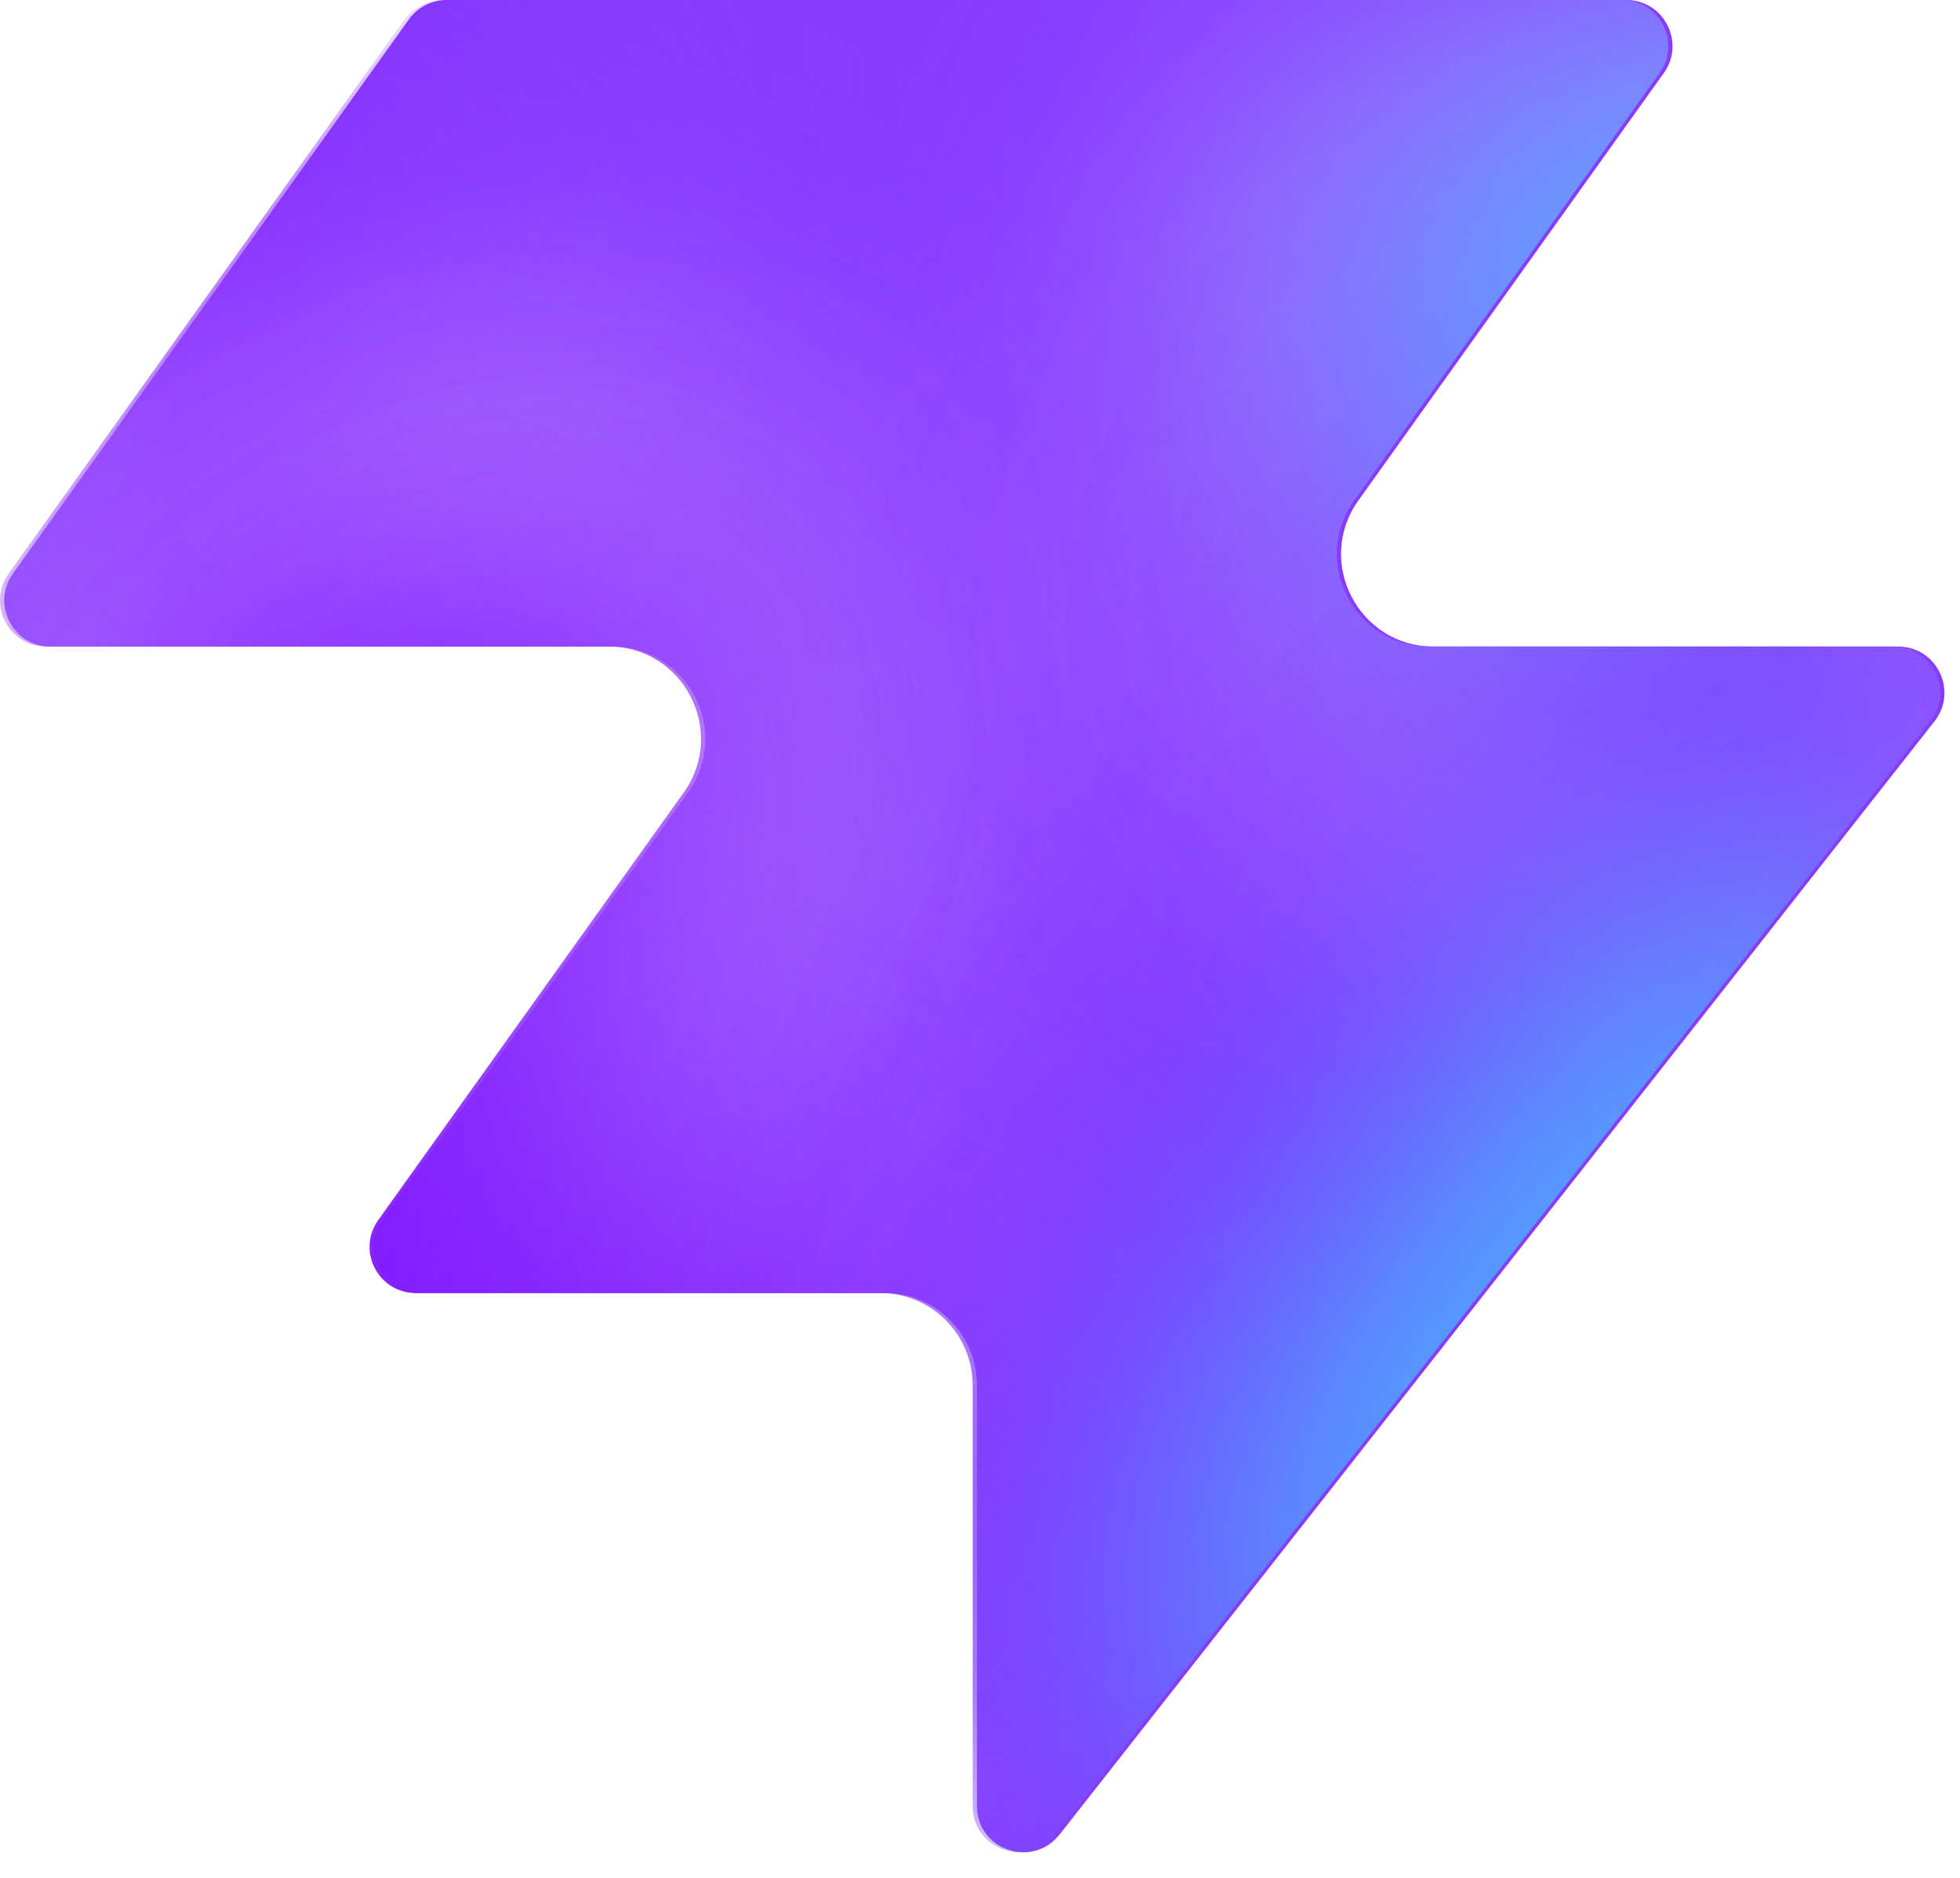
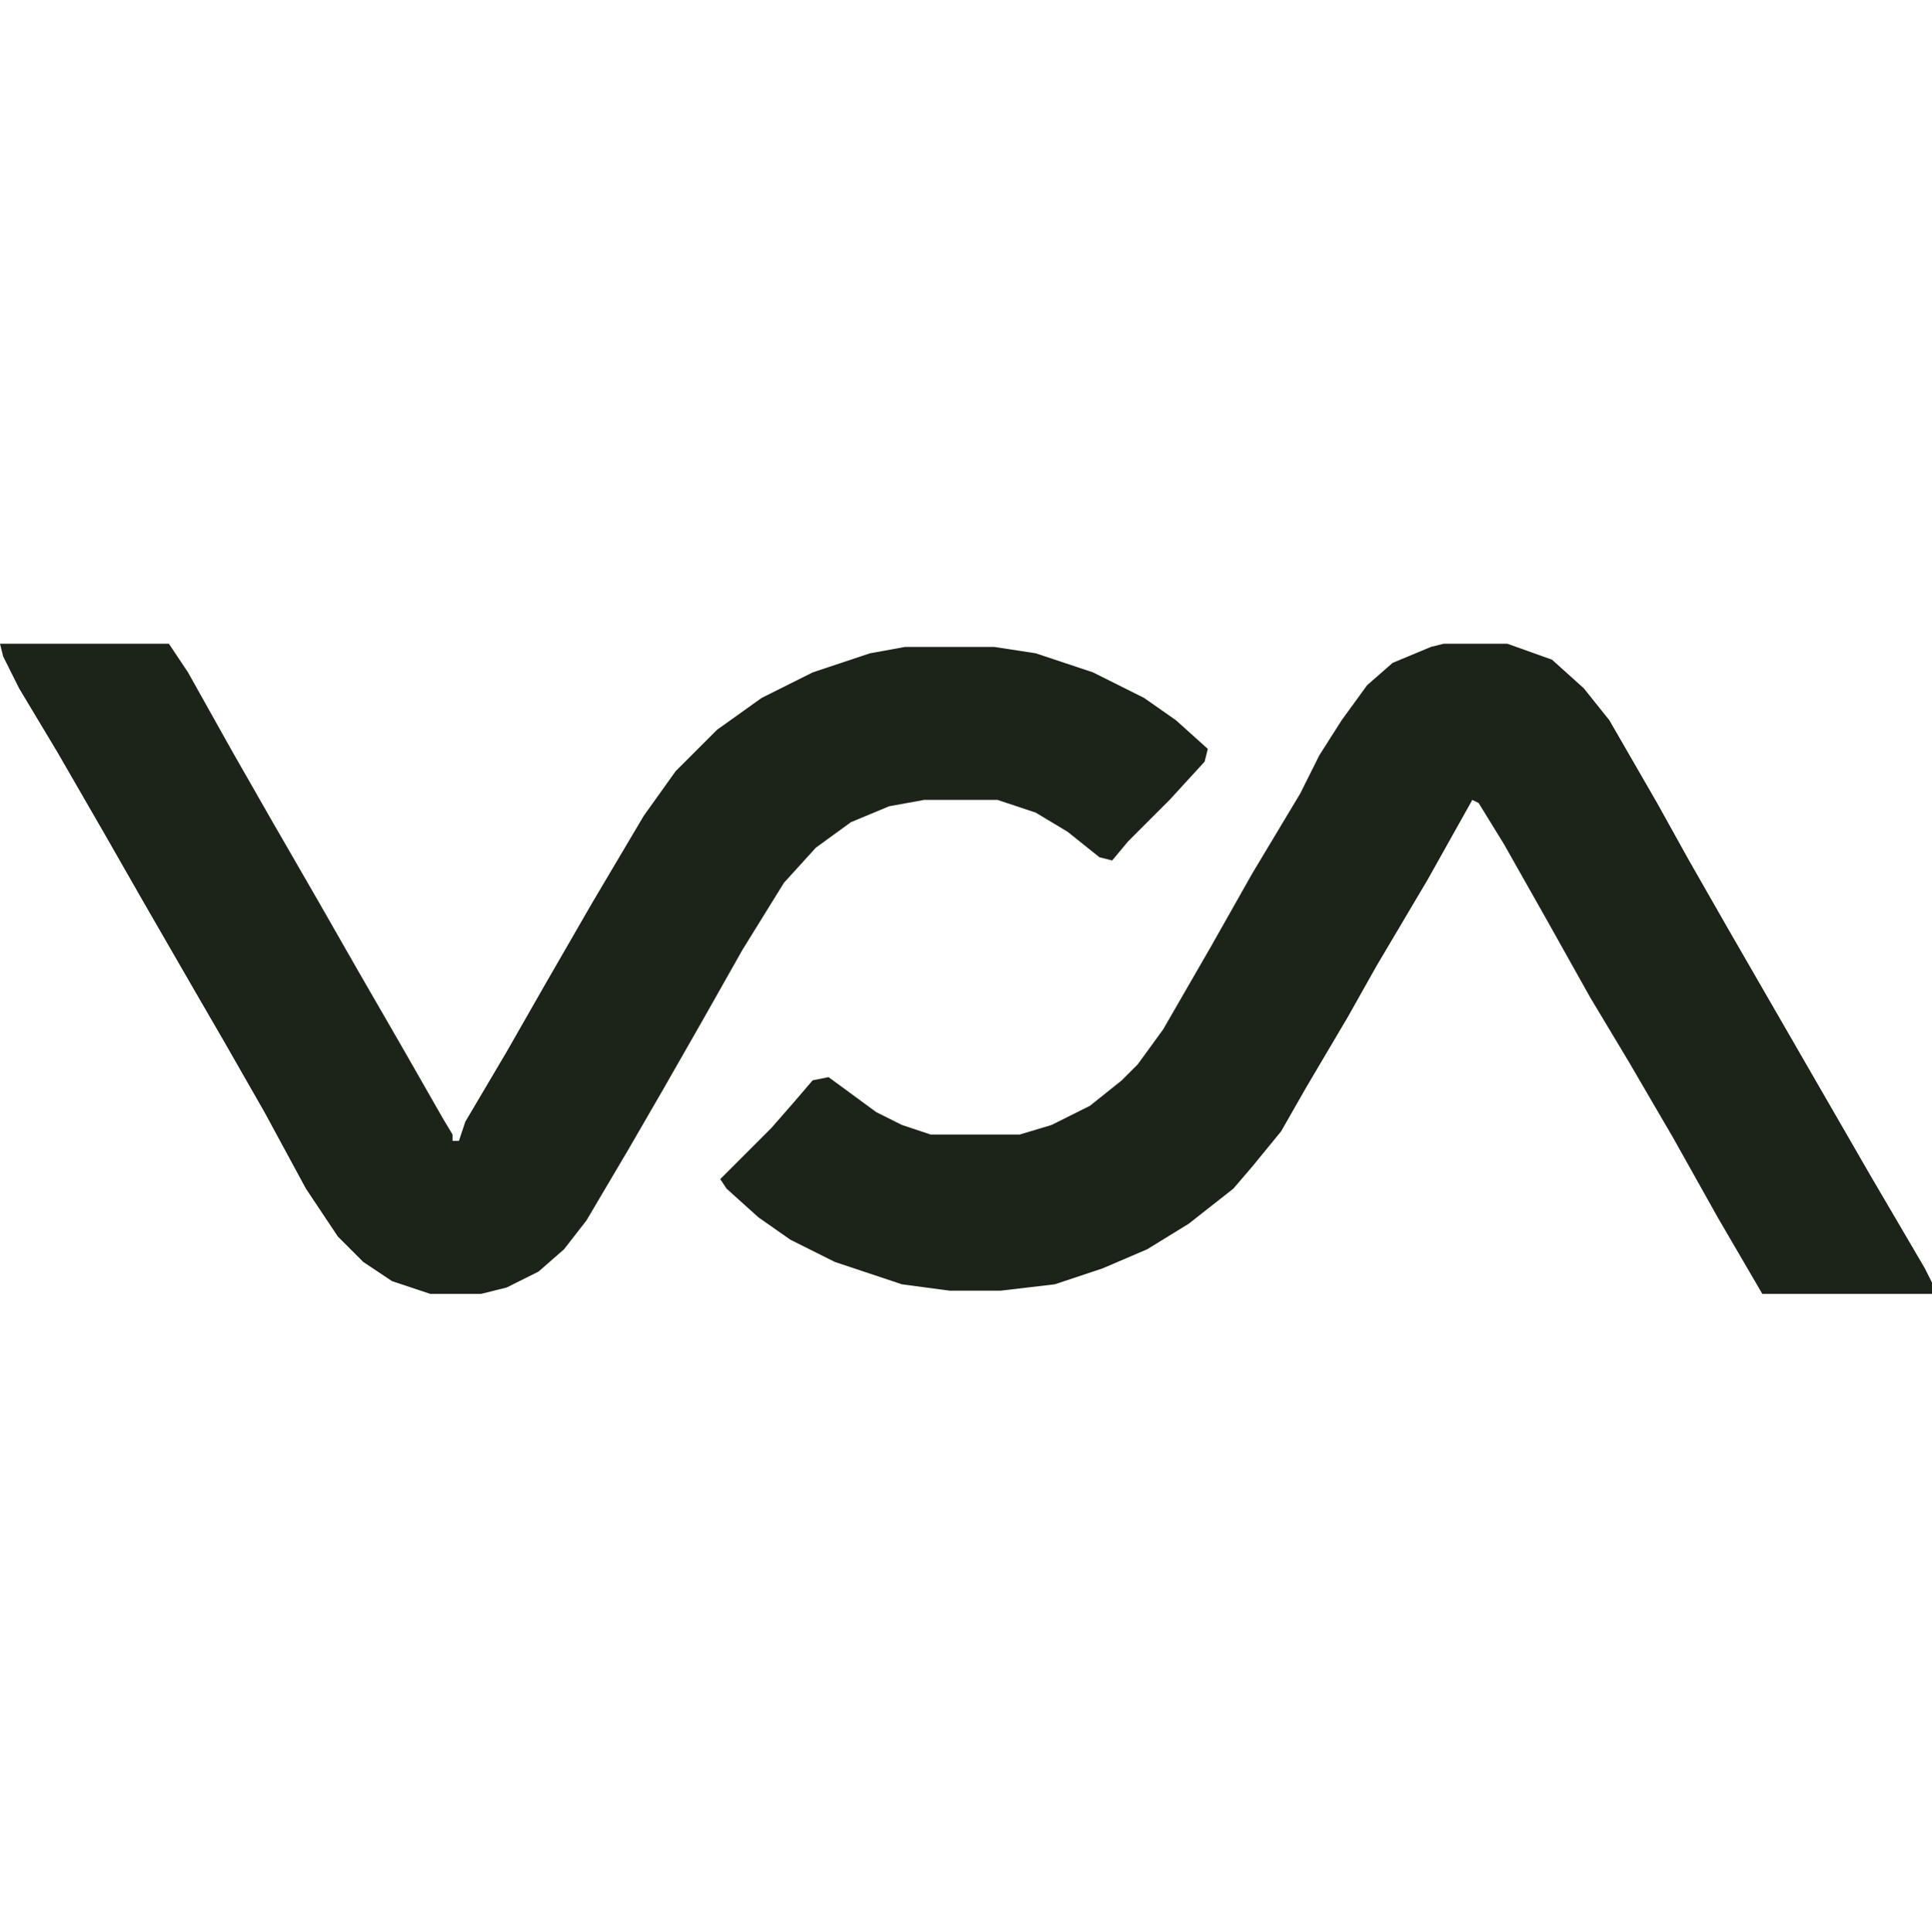
- <svg xmlns="http://www.w3.org/2000/svg" width="48" height="46" fill="none" viewBox="0 0 48 46">
-   <path fill="#863bff" d="M25.946 44.938c-.664.845-2.021.375-2.021-.698V33.937a2.26 2.26 0 0 0-2.262-2.262H10.287c-.92 0-1.456-1.04-.92-1.788l7.48-10.471c1.07-1.497 0-3.578-1.842-3.578H1.237c-.92 0-1.456-1.04-.92-1.788L10.013.474c.214-.297.556-.474.92-.474h28.894c.92 0 1.456 1.04.92 1.788l-7.48 10.471c-1.07 1.498 0 3.579 1.842 3.579h11.377c.943 0 1.473 1.088.89 1.83L25.947 44.94z" style="fill:#863bff;fill:color(display-p3 .525 .23 1);fill-opacity:1" />
-   <mask id="a" width="48" height="46" x="0" y="0" maskUnits="userSpaceOnUse" style="mask-type:alpha">
-     <path fill="#000" d="M25.842 44.938c-.664.844-2.021.375-2.021-.698V33.937a2.26 2.26 0 0 0-2.262-2.262H10.183c-.92 0-1.456-1.04-.92-1.788l7.48-10.471c1.07-1.498 0-3.579-1.842-3.579H1.133c-.92 0-1.456-1.04-.92-1.787L9.91.473c.214-.297.556-.474.92-.474h28.894c.92 0 1.456 1.04.92 1.788l-7.48 10.471c-1.07 1.498 0 3.578 1.842 3.578h11.377c.943 0 1.473 1.088.89 1.832L25.843 44.94z" style="fill:#000;fill-opacity:1" />
-   </mask>
-   <g mask="url(#a)">
-     <g filter="url(#b)">
-       <ellipse cx="5.508" cy="14.704" fill="#ede6ff" rx="5.508" ry="14.704" style="fill:#ede6ff;fill:color(display-p3 .927 .903 1);fill-opacity:1" transform="matrix(.00324 1 1 -.00324 -4.47 31.516)" />
-     </g>
-     <g filter="url(#c)">
-       <ellipse cx="10.399" cy="29.851" fill="#ede6ff" rx="10.399" ry="29.851" style="fill:#ede6ff;fill:color(display-p3 .927 .903 1);fill-opacity:1" transform="matrix(.00324 1 1 -.00324 -39.328 7.883)" />
-     </g>
-     <g filter="url(#d)">
-       <ellipse cx="5.508" cy="30.487" fill="#7e14ff" rx="5.508" ry="30.487" style="fill:#7e14ff;fill:color(display-p3 .492 .077 1);fill-opacity:1" transform="rotate(89.814 -25.913 -14.639)scale(1 -1)" />
-     </g>
-     <g filter="url(#e)">
-       <ellipse cx="5.508" cy="30.599" fill="#7e14ff" rx="5.508" ry="30.599" style="fill:#7e14ff;fill:color(display-p3 .492 .077 1);fill-opacity:1" transform="rotate(89.814 -32.644 -3.334)scale(1 -1)" />
-     </g>
-     <g filter="url(#f)">
-       <ellipse cx="5.508" cy="30.599" fill="#7e14ff" rx="5.508" ry="30.599" style="fill:#7e14ff;fill:color(display-p3 .492 .077 1);fill-opacity:1" transform="matrix(.00324 1 1 -.00324 -34.34 30.47)" />
-     </g>
-     <g filter="url(#g)">
-       <ellipse cx="14.072" cy="22.078" fill="#ede6ff" rx="14.072" ry="22.078" style="fill:#ede6ff;fill:color(display-p3 .927 .903 1);fill-opacity:1" transform="rotate(93.35 24.506 48.493)scale(-1 1)" />
-     </g>
-     <g filter="url(#h)">
-       <ellipse cx="3.47" cy="21.501" fill="#7e14ff" rx="3.47" ry="21.501" style="fill:#7e14ff;fill:color(display-p3 .492 .077 1);fill-opacity:1" transform="rotate(89.009 28.708 47.59)scale(-1 1)" />
-     </g>
-     <g filter="url(#i)">
-       <ellipse cx="3.47" cy="21.501" fill="#7e14ff" rx="3.47" ry="21.501" style="fill:#7e14ff;fill:color(display-p3 .492 .077 1);fill-opacity:1" transform="rotate(89.009 28.708 47.59)scale(-1 1)" />
-     </g>
-     <g filter="url(#j)">
-       <ellipse cx=".387" cy="8.972" fill="#7e14ff" rx="4.407" ry="29.108" style="fill:#7e14ff;fill:color(display-p3 .492 .077 1);fill-opacity:1" transform="rotate(39.51 .387 8.972)" />
-     </g>
-     <g filter="url(#k)">
-       <ellipse cx="47.523" cy="-6.092" fill="#7e14ff" rx="4.407" ry="29.108" style="fill:#7e14ff;fill:color(display-p3 .492 .077 1);fill-opacity:1" transform="rotate(37.892 47.523 -6.092)" />
-     </g>
-     <g filter="url(#l)">
-       <ellipse cx="41.412" cy="6.333" fill="#47bfff" rx="5.971" ry="9.665" style="fill:#47bfff;fill:color(display-p3 .28 .748 1);fill-opacity:1" transform="rotate(37.892 41.412 6.333)" />
-     </g>
-     <g filter="url(#m)">
-       <ellipse cx="-1.879" cy="38.332" fill="#7e14ff" rx="4.407" ry="29.108" style="fill:#7e14ff;fill:color(display-p3 .492 .077 1);fill-opacity:1" transform="rotate(37.892 -1.88 38.332)" />
-     </g>
-     <g filter="url(#n)">
-       <ellipse cx="-1.879" cy="38.332" fill="#7e14ff" rx="4.407" ry="29.108" style="fill:#7e14ff;fill:color(display-p3 .492 .077 1);fill-opacity:1" transform="rotate(37.892 -1.88 38.332)" />
-     </g>
-     <g filter="url(#o)">
-       <ellipse cx="35.651" cy="29.907" fill="#7e14ff" rx="4.407" ry="29.108" style="fill:#7e14ff;fill:color(display-p3 .492 .077 1);fill-opacity:1" transform="rotate(37.892 35.651 29.907)" />
-     </g>
-     <g filter="url(#p)">
-       <ellipse cx="38.418" cy="32.4" fill="#47bfff" rx="5.971" ry="15.297" style="fill:#47bfff;fill:color(display-p3 .28 .748 1);fill-opacity:1" transform="rotate(37.892 38.418 32.4)" />
-     </g>
-   </g>
-   <defs>
-     <filter id="b" width="60.045" height="41.654" x="-19.77" y="16.149" color-interpolation-filters="sRGB" filterUnits="userSpaceOnUse">
-       <feFlood flood-opacity="0" result="BackgroundImageFix" />
-       <feBlend in="SourceGraphic" in2="BackgroundImageFix" result="shape" />
-       <feGaussianBlur result="effect1_foregroundBlur_2002_17158" stdDeviation="7.659" />
-     </filter>
-     <filter id="c" width="90.34" height="51.437" x="-54.613" y="-7.533" color-interpolation-filters="sRGB" filterUnits="userSpaceOnUse">
-       <feFlood flood-opacity="0" result="BackgroundImageFix" />
-       <feBlend in="SourceGraphic" in2="BackgroundImageFix" result="shape" />
-       <feGaussianBlur result="effect1_foregroundBlur_2002_17158" stdDeviation="7.659" />
-     </filter>
-     <filter id="d" width="79.355" height="29.4" x="-49.64" y="2.03" color-interpolation-filters="sRGB" filterUnits="userSpaceOnUse">
-       <feFlood flood-opacity="0" result="BackgroundImageFix" />
-       <feBlend in="SourceGraphic" in2="BackgroundImageFix" result="shape" />
-       <feGaussianBlur result="effect1_foregroundBlur_2002_17158" stdDeviation="4.596" />
-     </filter>
-     <filter id="e" width="79.579" height="29.4" x="-45.045" y="20.029" color-interpolation-filters="sRGB" filterUnits="userSpaceOnUse">
-       <feFlood flood-opacity="0" result="BackgroundImageFix" />
-       <feBlend in="SourceGraphic" in2="BackgroundImageFix" result="shape" />
-       <feGaussianBlur result="effect1_foregroundBlur_2002_17158" stdDeviation="4.596" />
-     </filter>
-     <filter id="f" width="79.579" height="29.4" x="-43.513" y="21.178" color-interpolation-filters="sRGB" filterUnits="userSpaceOnUse">
-       <feFlood flood-opacity="0" result="BackgroundImageFix" />
-       <feBlend in="SourceGraphic" in2="BackgroundImageFix" result="shape" />
-       <feGaussianBlur result="effect1_foregroundBlur_2002_17158" stdDeviation="4.596" />
-     </filter>
-     <filter id="g" width="74.749" height="58.852" x="15.756" y="-17.901" color-interpolation-filters="sRGB" filterUnits="userSpaceOnUse">
-       <feFlood flood-opacity="0" result="BackgroundImageFix" />
-       <feBlend in="SourceGraphic" in2="BackgroundImageFix" result="shape" />
-       <feGaussianBlur result="effect1_foregroundBlur_2002_17158" stdDeviation="7.659" />
-     </filter>
-     <filter id="h" width="61.377" height="25.362" x="23.548" y="2.284" color-interpolation-filters="sRGB" filterUnits="userSpaceOnUse">
-       <feFlood flood-opacity="0" result="BackgroundImageFix" />
-       <feBlend in="SourceGraphic" in2="BackgroundImageFix" result="shape" />
-       <feGaussianBlur result="effect1_foregroundBlur_2002_17158" stdDeviation="4.596" />
-     </filter>
-     <filter id="i" width="61.377" height="25.362" x="23.548" y="2.284" color-interpolation-filters="sRGB" filterUnits="userSpaceOnUse">
-       <feFlood flood-opacity="0" result="BackgroundImageFix" />
-       <feBlend in="SourceGraphic" in2="BackgroundImageFix" result="shape" />
-       <feGaussianBlur result="effect1_foregroundBlur_2002_17158" stdDeviation="4.596" />
-     </filter>
-     <filter id="j" width="56.045" height="63.649" x="-27.636" y="-22.853" color-interpolation-filters="sRGB" filterUnits="userSpaceOnUse">
-       <feFlood flood-opacity="0" result="BackgroundImageFix" />
-       <feBlend in="SourceGraphic" in2="BackgroundImageFix" result="shape" />
-       <feGaussianBlur result="effect1_foregroundBlur_2002_17158" stdDeviation="4.596" />
-     </filter>
-     <filter id="k" width="54.814" height="64.646" x="20.116" y="-38.415" color-interpolation-filters="sRGB" filterUnits="userSpaceOnUse">
-       <feFlood flood-opacity="0" result="BackgroundImageFix" />
-       <feBlend in="SourceGraphic" in2="BackgroundImageFix" result="shape" />
-       <feGaussianBlur result="effect1_foregroundBlur_2002_17158" stdDeviation="4.596" />
-     </filter>
-     <filter id="l" width="33.541" height="35.313" x="24.641" y="-11.323" color-interpolation-filters="sRGB" filterUnits="userSpaceOnUse">
-       <feFlood flood-opacity="0" result="BackgroundImageFix" />
-       <feBlend in="SourceGraphic" in2="BackgroundImageFix" result="shape" />
-       <feGaussianBlur result="effect1_foregroundBlur_2002_17158" stdDeviation="4.596" />
-     </filter>
-     <filter id="m" width="54.814" height="64.646" x="-29.286" y="6.009" color-interpolation-filters="sRGB" filterUnits="userSpaceOnUse">
-       <feFlood flood-opacity="0" result="BackgroundImageFix" />
-       <feBlend in="SourceGraphic" in2="BackgroundImageFix" result="shape" />
-       <feGaussianBlur result="effect1_foregroundBlur_2002_17158" stdDeviation="4.596" />
-     </filter>
-     <filter id="n" width="54.814" height="64.646" x="-29.286" y="6.009" color-interpolation-filters="sRGB" filterUnits="userSpaceOnUse">
-       <feFlood flood-opacity="0" result="BackgroundImageFix" />
-       <feBlend in="SourceGraphic" in2="BackgroundImageFix" result="shape" />
-       <feGaussianBlur result="effect1_foregroundBlur_2002_17158" stdDeviation="4.596" />
-     </filter>
-     <filter id="o" width="54.814" height="64.646" x="8.244" y="-2.416" color-interpolation-filters="sRGB" filterUnits="userSpaceOnUse">
-       <feFlood flood-opacity="0" result="BackgroundImageFix" />
-       <feBlend in="SourceGraphic" in2="BackgroundImageFix" result="shape" />
-       <feGaussianBlur result="effect1_foregroundBlur_2002_17158" stdDeviation="4.596" />
-     </filter>
-     <filter id="p" width="39.409" height="43.623" x="18.713" y="10.588" color-interpolation-filters="sRGB" filterUnits="userSpaceOnUse">
-       <feFlood flood-opacity="0" result="BackgroundImageFix" />
-       <feBlend in="SourceGraphic" in2="BackgroundImageFix" result="shape" />
-       <feGaussianBlur result="effect1_foregroundBlur_2002_17158" stdDeviation="4.596" />
-     </filter>
-   </defs>
+ <svg xmlns="http://www.w3.org/2000/svg" viewBox="208 208 606 606">
+   <style>
+     path {
+       fill: #1c2318; /* Sage dark green for light-mode tabs */
+     }
+     @media (prefers-color-scheme: dark) {
+       path {
+         fill: #4ade80; /* Bright green accent for dark-mode tabs */
+       }
+     }
+   </style>
+   <path d="M661 410h20l14 5 10 9 8 10 15 26 10 18 12 21 15 26 15 26 15 26 17 29 3 6v2h-54l-14-24-14-25-14-24-12-20-14-25-13-23-8-13-2-1-14 25-16 27-9 16-13 22-8 14-9 11-6 7-14 11-13 8-14 6-15 5-17 2h-16l-15-2-21-7-14-7-10-7-10-9-2-3 16-16 7-8 6-7 5-1 15 11 8 4 9 3h28l10-3 12-6 10-8 5-5 8-11 15-26 13-23 15-25 6-12 7-11 8-11 8-7 12-5ZM208 410h53l6 9 14 25 12 21 15 26 12 21 15 26 12 21 3 5v2h2l2-6 13-22 12-21 15-26 16-27 10-14 13-13 14-10 16-8 18-6 11-2h28l13 2 18 6 16 8 10 7 10 9-1 4-11 12-13 13-5 6-4-1-10-8-10-6-12-4h-23l-11 2-12 5-11 8-10 11-13 21-13 23-12 21-11 19-13 22-7 9-8 7-10 5-8 2h-16l-12-4-9-6-8-8-10-15-13-24-12-21-11-19-15-26-12-21-15-26-12-20-5-10Z" />
</svg>
